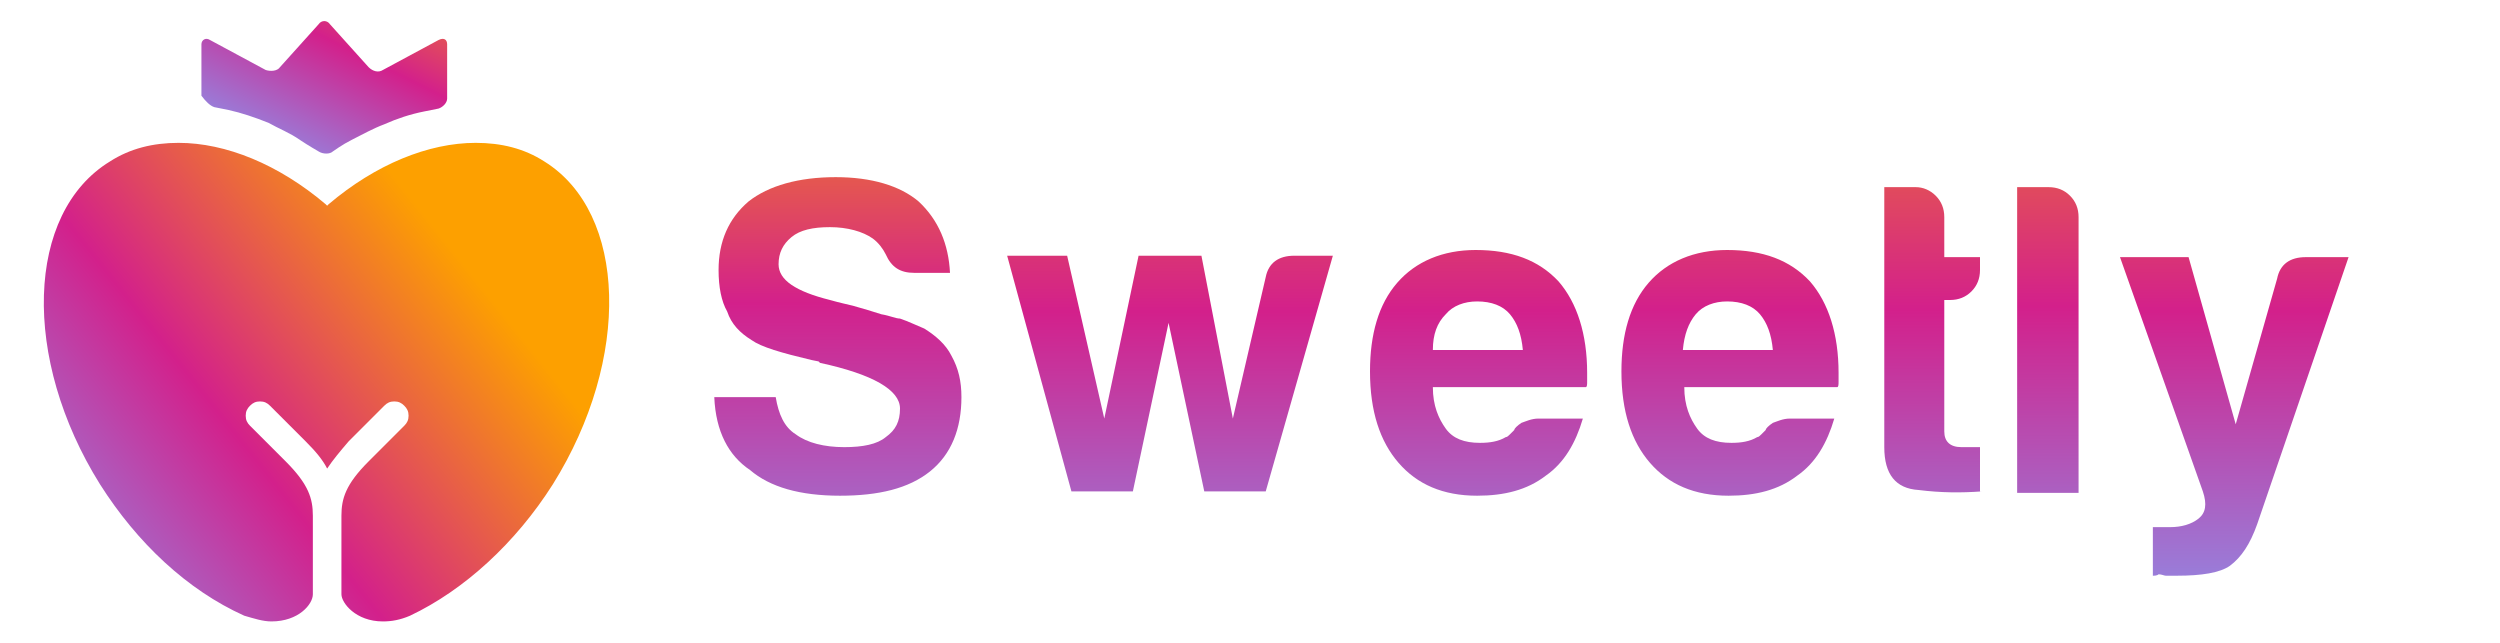
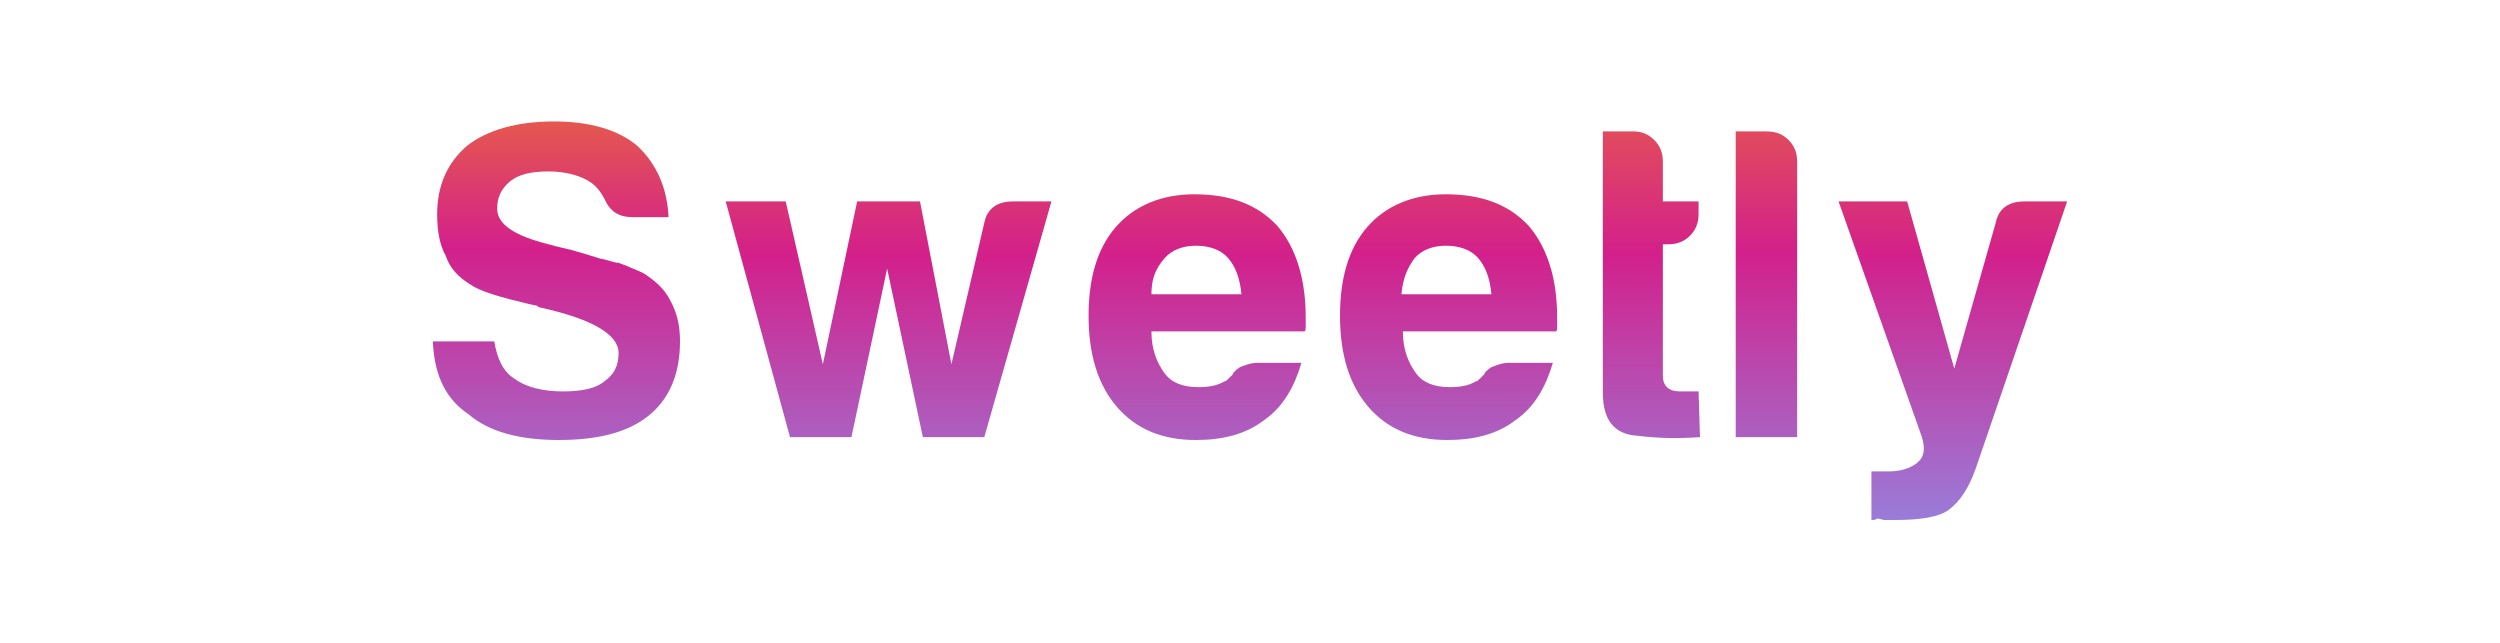
<svg xmlns="http://www.w3.org/2000/svg" version="1.1" id="Layer_1" x="0px" y="0px" viewBox="0 0 175 45" style="enable-background:new 0 0 175 45;" xml:space="preserve">
  <style type="text/css">
	.st0{fill:url(#SVGID_1_);}
- 	.st1{fill:url(#SVGID_00000023965590889724882180000010446395349984543879_);}
- 	.st2{fill:url(#SVGID_00000079451916815258806560000004919801247561399978_);}
- 	.st3{fill:url(#SVGID_00000031187441352902304830000006063263915110303880_);}
- 	.st4{fill:url(#SVGID_00000171719497801474762610000000487739318692685749_);}
- 	.st5{fill:url(#SVGID_00000085935380751676166970000007602617484172155275_);}
- 	.st6{fill:url(#SVGID_00000067199519201080953720000015562758097322182579_);}
- 	.st7{fill:url(#SVGID_00000013879727776088216530000016089713150666745255_);}
- 	.st8{fill:url(#SVGID_00000098220739099811579100000003518514018224333697_);}
+ 	.st1{fill:url(#SVGID_00000042733449038326518410000009632709035482447251_);}
+ 	.st2{fill:url(#SVGID_00000007424496084592869270000010464586314130899330_);}
+ 	.st3{fill:url(#SVGID_00000147940425736022570340000010848800424912792504_);}
+ 	.st4{fill:url(#SVGID_00000152248110453572565820000001256855500979379592_);}
+ 	.st5{fill:url(#SVGID_00000098904501438746699340000007794343749456921223_);}
+ 	.st6{fill:url(#SVGID_00000163764557371462561540000000993037642574944418_);}
</style>
  <g>
-     <g>
-       <linearGradient id="SVGID_1_" gradientUnits="userSpaceOnUse" x1="3.821980e-02" y1="41.875" x2="31.33" y2="16.992">
-         <stop offset="0" style="stop-color:#879AF2" />
-         <stop offset="0.5" style="stop-color:#D3208B" />
-         <stop offset="1" style="stop-color:#FDA000" />
-       </linearGradient>
-       <path class="st0" d="M38.7,33.9c5.5-8.8,5.2-19-0.6-22.6c-1.4-0.9-3-1.3-4.8-1.3c-3.3,0-7,1.5-10.3,4.3l-0.1,0.1l-0.1-0.1    c-3.3-2.8-7-4.3-10.3-4.3c-1.8,0-3.4,0.4-4.8,1.3C1.8,14.9,1.5,25.1,7,33.9c2.6,4.1,6.1,7.4,10.1,9.2c0.7,0.2,1.3,0.4,1.9,0.4    c1.9,0,2.9-1.2,2.9-1.9v-5.5c0-1.2-0.3-2.2-1.9-3.8l-2.5-2.5c-0.2-0.2-0.3-0.4-0.3-0.7c0-0.3,0.1-0.5,0.3-0.7    c0.2-0.2,0.4-0.3,0.7-0.3c0.3,0,0.5,0.1,0.7,0.3l2.5,2.5c0.7,0.7,1.2,1.3,1.5,1.9c0.4-0.6,0.9-1.2,1.5-1.9l2.5-2.5    c0.2-0.2,0.4-0.3,0.7-0.3c0.3,0,0.5,0.1,0.7,0.3c0.2,0.2,0.3,0.4,0.3,0.7c0,0.3-0.1,0.5-0.3,0.7l-2.5,2.5    c-1.6,1.6-1.9,2.6-1.9,3.8v5.5c0,0.6,1,1.9,2.9,1.9c0.6,0,1.2-0.1,1.9-0.4C32.5,41.3,36.1,38,38.7,33.9z" />
-     </g>
-     <linearGradient id="SVGID_00000060712876986886590810000004257594474863950519_" gradientUnits="userSpaceOnUse" x1="19.024" y1="12.557" x2="28.449" y2="-6.293">
-       <stop offset="0" style="stop-color:#879AF2" />
-       <stop offset="0.5" style="stop-color:#D3208B" />
-       <stop offset="1" style="stop-color:#FDA000" />
-     </linearGradient>
-     <path style="fill:url(#SVGID_00000060712876986886590810000004257594474863950519_);" d="M15,7.5c0,0,0.5,0.1,1,0.2   c0.9,0.2,1.8,0.5,2.8,0.9C19.5,9,20.3,9.3,21,9.8c0.6,0.4,1.3,0.8,1.3,0.8c0.3,0.2,0.8,0.2,1,0c0,0,0.7-0.5,1.3-0.8   c0.8-0.4,1.5-0.8,2.3-1.1c0.9-0.4,1.8-0.7,2.8-0.9c0.5-0.1,1-0.2,1-0.2c0.3-0.1,0.6-0.4,0.6-0.7V3.1c0-0.3-0.2-0.5-0.6-0.3   l-3.9,2.1c-0.3,0.2-0.7,0.1-1-0.2l-2.7-3c-0.2-0.3-0.6-0.3-0.8,0l-2.7,3c-0.2,0.3-0.7,0.3-1,0.2l-3.9-2.1c-0.3-0.2-0.6,0-0.6,0.3   v3.6C14.4,7.1,14.7,7.4,15,7.5z" />
-   </g>
-   <g>
-     <linearGradient id="SVGID_00000097488690830786215900000004140345901530965393_" gradientUnits="userSpaceOnUse" x1="58.685" y1="46.383" x2="58.685" y2="-3.878">
+     <linearGradient id="SVGID_1_" gradientUnits="userSpaceOnUse" x1="38.95" y1="3.357" x2="38.95" y2="53.618" gradientTransform="matrix(1 0 0 -1 0 45.8898)">
      <stop offset="0" style="stop-color:#879AF2" />
      <stop offset="0.5" style="stop-color:#D3208B" />
      <stop offset="0.658" style="stop-color:#E35255" />
      <stop offset="0.813" style="stop-color:#F17C27" />
      <stop offset="0.932" style="stop-color:#FA960B" />
      <stop offset="1" style="stop-color:#FDA000" />
    </linearGradient>
-     <path style="fill:url(#SVGID_00000097488690830786215900000004140345901530965393_);" d="M50,27.8h4.3c0.2,1.2,0.6,2.1,1.4,2.6   c0.8,0.6,2,0.9,3.4,0.9c1.3,0,2.3-0.2,2.9-0.7c0.7-0.5,1-1.1,1-2c0-1.3-1.9-2.4-5.6-3.2l-0.1-0.1l-0.5-0.1   c-2.1-0.5-3.5-0.9-4.2-1.4c-0.8-0.5-1.4-1.1-1.7-2c-0.4-0.7-0.6-1.7-0.6-2.9c0-2,0.7-3.6,2.1-4.8c1.4-1.1,3.5-1.7,6.1-1.7   c2.5,0,4.5,0.6,5.8,1.7c1.4,1.3,2.1,3,2.2,5h-2.5c-1,0-1.6-0.4-2-1.3c-0.2-0.4-0.5-0.8-0.9-1.1c-0.7-0.5-1.8-0.8-3-0.8   c-1.2,0-2.1,0.2-2.7,0.7c-0.6,0.5-0.9,1.1-0.9,1.9c0,1.1,1.2,1.9,3.6,2.5c0.7,0.2,1.2,0.3,1.6,0.4c0.7,0.2,1.4,0.4,2,0.6   c0.6,0.1,1,0.3,1.3,0.3c0.6,0.2,1.2,0.5,1.7,0.7c0.8,0.5,1.5,1.1,1.9,1.9c0.5,0.9,0.7,1.8,0.7,2.9c0,2.2-0.7,4-2.2,5.2   c-1.5,1.2-3.6,1.7-6.3,1.7c-2.8,0-4.9-0.6-6.3-1.8C51,31.9,50.1,30.2,50,27.8z" />
-     <linearGradient id="SVGID_00000164508679485826665530000014420839309810387849_" gradientUnits="userSpaceOnUse" x1="81.685" y1="46.303" x2="81.685" y2="-4.06">
+     <path class="st0" d="M30.3,23.9h4.3c0.2,1.2,0.6,2.1,1.4,2.6c0.8,0.6,2,0.9,3.4,0.9c1.3,0,2.3-0.2,2.9-0.7c0.7-0.5,1-1.1,1-2   c0-1.3-1.9-2.4-5.6-3.2l-0.1-0.1l-0.5-0.1c-2.1-0.5-3.5-0.9-4.2-1.4c-0.8-0.5-1.4-1.1-1.7-2c-0.4-0.7-0.6-1.7-0.6-2.9   c0-2,0.7-3.6,2.1-4.8c1.4-1.1,3.5-1.7,6.1-1.7c2.5,0,4.5,0.6,5.8,1.7c1.4,1.3,2.1,3,2.2,5h-2.5c-1,0-1.6-0.4-2-1.3   c-0.2-0.4-0.5-0.8-0.9-1.1c-0.7-0.5-1.8-0.8-3-0.8s-2.1,0.2-2.7,0.7c-0.6,0.5-0.9,1.1-0.9,1.9c0,1.1,1.2,1.9,3.6,2.5   c0.7,0.2,1.2,0.3,1.6,0.4c0.7,0.2,1.4,0.4,2,0.6c0.6,0.1,1,0.3,1.3,0.3c0.6,0.2,1.2,0.5,1.7,0.7c0.8,0.5,1.5,1.1,1.9,1.9   c0.5,0.9,0.7,1.8,0.7,2.9c0,2.2-0.7,4-2.2,5.2c-1.5,1.2-3.6,1.7-6.3,1.7c-2.8,0-4.9-0.6-6.3-1.8C31.3,28,30.4,26.4,30.3,23.9z" />
+     <linearGradient id="SVGID_00000101824359027153777230000004738665811298026158_" gradientUnits="userSpaceOnUse" x1="62.2" y1="3.437" x2="62.2" y2="53.8" gradientTransform="matrix(1 0 0 -1 0 45.8898)">
      <stop offset="0" style="stop-color:#879AF2" />
      <stop offset="0.486" style="stop-color:#D3208B" />
      <stop offset="0.715" style="stop-color:#E5574F" />
      <stop offset="1" style="stop-color:#FDA000" />
    </linearGradient>
-     <path style="fill:url(#SVGID_00000164508679485826665530000014420839309810387849_);" d="M88.6,34.4h-4.3l-2.5-11.8l-2.5,11.8h-4.3   l-4.5-16.5h4.2l2.6,11.4l2.4-11.4h4.4l2.2,11.4l2.3-9.9c0.2-1,0.9-1.5,2-1.5h2.7L88.6,34.4z" />
-     <linearGradient id="SVGID_00000165218530086546052320000000241521833887026580_" gradientUnits="userSpaceOnUse" x1="103.476" y1="46.151" x2="103.476" y2="-4.316">
+     <path style="fill:url(#SVGID_00000101824359027153777230000004738665811298026158_);" d="M68.9,30.6h-4.3l-2.5-11.8l-2.5,11.8h-4.3   l-4.5-16.5H55l2.6,11.4L60,14.1h4.4l2.2,11.4l2.3-9.9c0.2-1,0.9-1.5,2-1.5h2.7L68.9,30.6z" />
+     <linearGradient id="SVGID_00000061473959674319911640000013817564371750404779_" gradientUnits="userSpaceOnUse" x1="83.8" y1="3.588" x2="83.8" y2="54.056" gradientTransform="matrix(1 0 0 -1 0 45.8898)">
      <stop offset="0" style="stop-color:#879AF2" />
      <stop offset="0.484" style="stop-color:#D3208B" />
      <stop offset="1" style="stop-color:#FDA000" />
    </linearGradient>
-     <path style="fill:url(#SVGID_00000165218530086546052320000000241521833887026580_);" d="M107.7,29.3h3.1c-0.5,1.7-1.3,3.1-2.6,4   c-1.3,1-2.9,1.4-4.8,1.4c-2.4,0-4.2-0.8-5.5-2.3c-1.3-1.5-2-3.6-2-6.4c0-2.6,0.6-4.7,1.9-6.2c1.3-1.5,3.2-2.3,5.5-2.3   c2.5,0,4.4,0.7,5.8,2.2c1.3,1.5,2,3.7,2,6.4c0,0.2,0,0.3,0,0.4s0,0.2,0,0.2c0,0.2,0,0.4-0.1,0.4h-10.7c0,1.3,0.4,2.2,0.9,2.9   c0.5,0.7,1.3,1,2.4,1c0.7,0,1.3-0.1,1.8-0.4c0.1,0,0.2-0.1,0.3-0.2c0.1-0.1,0.2-0.2,0.3-0.3c0-0.1,0.2-0.3,0.5-0.5   C106.8,29.5,107.2,29.3,107.7,29.3z M100.3,24.5h6.3c-0.1-1.1-0.4-1.9-0.9-2.5c-0.5-0.6-1.3-0.9-2.3-0.9c-0.9,0-1.7,0.3-2.2,0.9   C100.6,22.6,100.3,23.4,100.3,24.5z" />
-     <linearGradient id="SVGID_00000007403988536977366640000002903566381221748654_" gradientUnits="userSpaceOnUse" x1="121.017" y1="46.132" x2="121.017" y2="-4.273">
+     <path style="fill:url(#SVGID_00000061473959674319911640000013817564371750404779_);" d="M88,25.4h3.1c-0.5,1.7-1.3,3.1-2.6,4   c-1.3,1-2.9,1.4-4.8,1.4c-2.4,0-4.2-0.8-5.5-2.3s-2-3.6-2-6.4c0-2.6,0.6-4.7,1.9-6.2s3.2-2.3,5.5-2.3c2.5,0,4.4,0.7,5.8,2.2   c1.3,1.5,2,3.7,2,6.4c0,0.2,0,0.3,0,0.4s0,0.2,0,0.2c0,0.2,0,0.4-0.1,0.4H80.6c0,1.3,0.4,2.2,0.9,2.9c0.5,0.7,1.3,1,2.4,1   c0.7,0,1.3-0.1,1.8-0.4c0.1,0,0.2-0.1,0.3-0.2c0.1-0.1,0.2-0.2,0.3-0.3c0-0.1,0.2-0.3,0.5-0.5C87.1,25.6,87.5,25.4,88,25.4z    M80.6,20.6h6.3c-0.1-1.1-0.4-1.9-0.9-2.5s-1.3-0.9-2.3-0.9c-0.9,0-1.7,0.3-2.2,0.9C80.9,18.8,80.6,19.5,80.6,20.6z" />
+     <linearGradient id="SVGID_00000008843486544883259080000015346625463881915308_" gradientUnits="userSpaceOnUse" x1="101.4" y1="3.608" x2="101.4" y2="54.013" gradientTransform="matrix(1 0 0 -1 0 45.8898)">
      <stop offset="0" style="stop-color:#879AF2" />
      <stop offset="0.486" style="stop-color:#D3208B" />
      <stop offset="1" style="stop-color:#FDA000" />
    </linearGradient>
-     <path style="fill:url(#SVGID_00000007403988536977366640000002903566381221748654_);" d="M125.3,29.3h3.1c-0.5,1.7-1.3,3.1-2.6,4   c-1.3,1-2.9,1.4-4.8,1.4c-2.4,0-4.2-0.8-5.5-2.3c-1.3-1.5-2-3.6-2-6.4c0-2.6,0.6-4.7,1.9-6.2c1.3-1.5,3.2-2.3,5.5-2.3   c2.5,0,4.4,0.7,5.8,2.2c1.3,1.5,2,3.7,2,6.4c0,0.2,0,0.3,0,0.4s0,0.2,0,0.2c0,0.2,0,0.4-0.1,0.4h-10.7c0,1.3,0.4,2.2,0.9,2.9   c0.5,0.7,1.3,1,2.4,1c0.7,0,1.3-0.1,1.8-0.4c0.1,0,0.2-0.1,0.3-0.2c0.1-0.1,0.2-0.2,0.3-0.3c0-0.1,0.2-0.3,0.5-0.5   C124.4,29.5,124.8,29.3,125.3,29.3z M117.8,24.5h6.3c-0.1-1.1-0.4-1.9-0.9-2.5c-0.5-0.6-1.3-0.9-2.3-0.9c-0.9,0-1.7,0.3-2.2,0.9   C118.2,22.6,117.9,23.4,117.8,24.5z" />
-     <linearGradient id="SVGID_00000073686599764302815980000009747348528886804147_" gradientUnits="userSpaceOnUse" x1="135.24" y1="46.41" x2="135.24" y2="-4.215">
+     <path style="fill:url(#SVGID_00000008843486544883259080000015346625463881915308_);" d="M105.6,25.4h3.1c-0.5,1.7-1.3,3.1-2.6,4   c-1.3,1-2.9,1.4-4.8,1.4c-2.4,0-4.2-0.8-5.5-2.3s-2-3.6-2-6.4c0-2.6,0.6-4.7,1.9-6.2s3.2-2.3,5.5-2.3c2.5,0,4.4,0.7,5.8,2.2   c1.3,1.5,2,3.7,2,6.4c0,0.2,0,0.3,0,0.4s0,0.2,0,0.2c0,0.2,0,0.4-0.1,0.4H98.2c0,1.3,0.4,2.2,0.9,2.9c0.5,0.7,1.3,1,2.4,1   c0.7,0,1.3-0.1,1.8-0.4c0.1,0,0.2-0.1,0.3-0.2c0.1-0.1,0.2-0.2,0.3-0.3c0-0.1,0.2-0.3,0.5-0.5C104.7,25.6,105.1,25.4,105.6,25.4z    M98.1,20.6h6.3c-0.1-1.1-0.4-1.9-0.9-2.5s-1.3-0.9-2.3-0.9c-0.9,0-1.7,0.3-2.2,0.9C98.5,18.8,98.2,19.5,98.1,20.6z" />
+     <linearGradient id="SVGID_00000029009276817489973280000000300850613805855119_" gradientUnits="userSpaceOnUse" x1="115.6" y1="3.33" x2="115.6" y2="53.955" gradientTransform="matrix(1 0 0 -1 0 45.8898)">
      <stop offset="0" style="stop-color:#879AF2" />
      <stop offset="0.489" style="stop-color:#D3208B" />
      <stop offset="1" style="stop-color:#FDA000" />
    </linearGradient>
-     <path style="fill:url(#SVGID_00000073686599764302815980000009747348528886804147_);" d="M138.7,34.4c-1.4,0.1-2.8,0.1-4.4-0.1   c-1.6-0.1-2.4-1.1-2.4-3V13.1h2.2c0.5,0,1,0.2,1.4,0.6c0.4,0.4,0.6,0.9,0.6,1.5V18h2.5v0.9c0,0.6-0.2,1.1-0.6,1.5   c-0.4,0.4-0.9,0.6-1.5,0.6h-0.4v9.2c0,0.7,0.4,1.1,1.2,1.1h1.3V34.4z" />
-     <linearGradient id="SVGID_00000049913039189350896400000015461721927733402768_" gradientUnits="userSpaceOnUse" x1="143.414" y1="46.336" x2="143.414" y2="-4.186">
+     <path style="fill:url(#SVGID_00000029009276817489973280000000300850613805855119_);" d="M119,30.6c-1.4,0.1-2.8,0.1-4.4-0.1   c-1.6-0.1-2.4-1.1-2.4-3V9.2h2.2c0.5,0,1,0.2,1.4,0.6c0.4,0.4,0.6,0.9,0.6,1.5v2.8h2.5V15c0,0.6-0.2,1.1-0.6,1.5   c-0.4,0.4-0.9,0.6-1.5,0.6h-0.4v9.2c0,0.7,0.4,1.1,1.2,1.1h1.3L119,30.6L119,30.6z" />
+     <linearGradient id="SVGID_00000116212951818204670950000014705069634971093636_" gradientUnits="userSpaceOnUse" x1="123.65" y1="3.404" x2="123.65" y2="53.926" gradientTransform="matrix(1 0 0 -1 0 45.8898)">
      <stop offset="0" style="stop-color:#879AF2" />
      <stop offset="0.493" style="stop-color:#D3208B" />
      <stop offset="1" style="stop-color:#FDA000" />
    </linearGradient>
-     <path style="fill:url(#SVGID_00000049913039189350896400000015461721927733402768_);" d="M141.2,13.1h2.2c0.6,0,1.1,0.2,1.5,0.6   c0.4,0.4,0.6,0.9,0.6,1.5v19.3h-4.3V13.1z" />
-     <linearGradient id="SVGID_00000140701502999297873280000014741540302762477193_" gradientUnits="userSpaceOnUse" x1="156.365" y1="46.334" x2="156.365" y2="-3.986">
+     <path style="fill:url(#SVGID_00000116212951818204670950000014705069634971093636_);" d="M121.5,9.2h2.2c0.6,0,1.1,0.2,1.5,0.6   c0.4,0.4,0.6,0.9,0.6,1.5v19.3h-4.3V9.2z" />
+     <linearGradient id="SVGID_00000119088874820738103530000014167342472880121250_" gradientUnits="userSpaceOnUse" x1="136.7" y1="3.406" x2="136.7" y2="53.726" gradientTransform="matrix(1 0 0 -1 0 45.8898)">
      <stop offset="0" style="stop-color:#879AF2" />
      <stop offset="0.488" style="stop-color:#D3208B" />
      <stop offset="1" style="stop-color:#FDA000" />
    </linearGradient>
-     <path style="fill:url(#SVGID_00000140701502999297873280000014741540302762477193_);" d="M150.7,40.3v-3.4h1.2c0.8,0,1.5-0.2,2-0.6   c0.5-0.4,0.6-1,0.3-1.9l-5.8-16.4h4.8l3.3,11.7l2.9-10.2c0.2-1,0.9-1.5,2-1.5h3L158,36.7c-0.5,1.4-1.1,2.3-1.9,2.9   c-0.7,0.5-2,0.7-3.7,0.7c-0.1,0-0.3,0-0.4,0c-0.2,0-0.3,0-0.4,0c-0.1,0-0.3-0.1-0.5-0.1C151,40.3,150.8,40.3,150.7,40.3z" />
+     <path style="fill:url(#SVGID_00000119088874820738103530000014167342472880121250_);" d="M131,36.4V33h1.2c0.8,0,1.5-0.2,2-0.6   s0.6-1,0.3-1.9l-5.8-16.4h4.8l3.3,11.7l2.9-10.2c0.2-1,0.9-1.5,2-1.5h3l-6.4,18.7c-0.5,1.4-1.1,2.3-1.9,2.9c-0.7,0.5-2,0.7-3.7,0.7   c-0.1,0-0.3,0-0.4,0c-0.2,0-0.3,0-0.4,0c-0.1,0-0.3-0.1-0.5-0.1C131.3,36.4,131.1,36.4,131,36.4z" />
  </g>
</svg>
